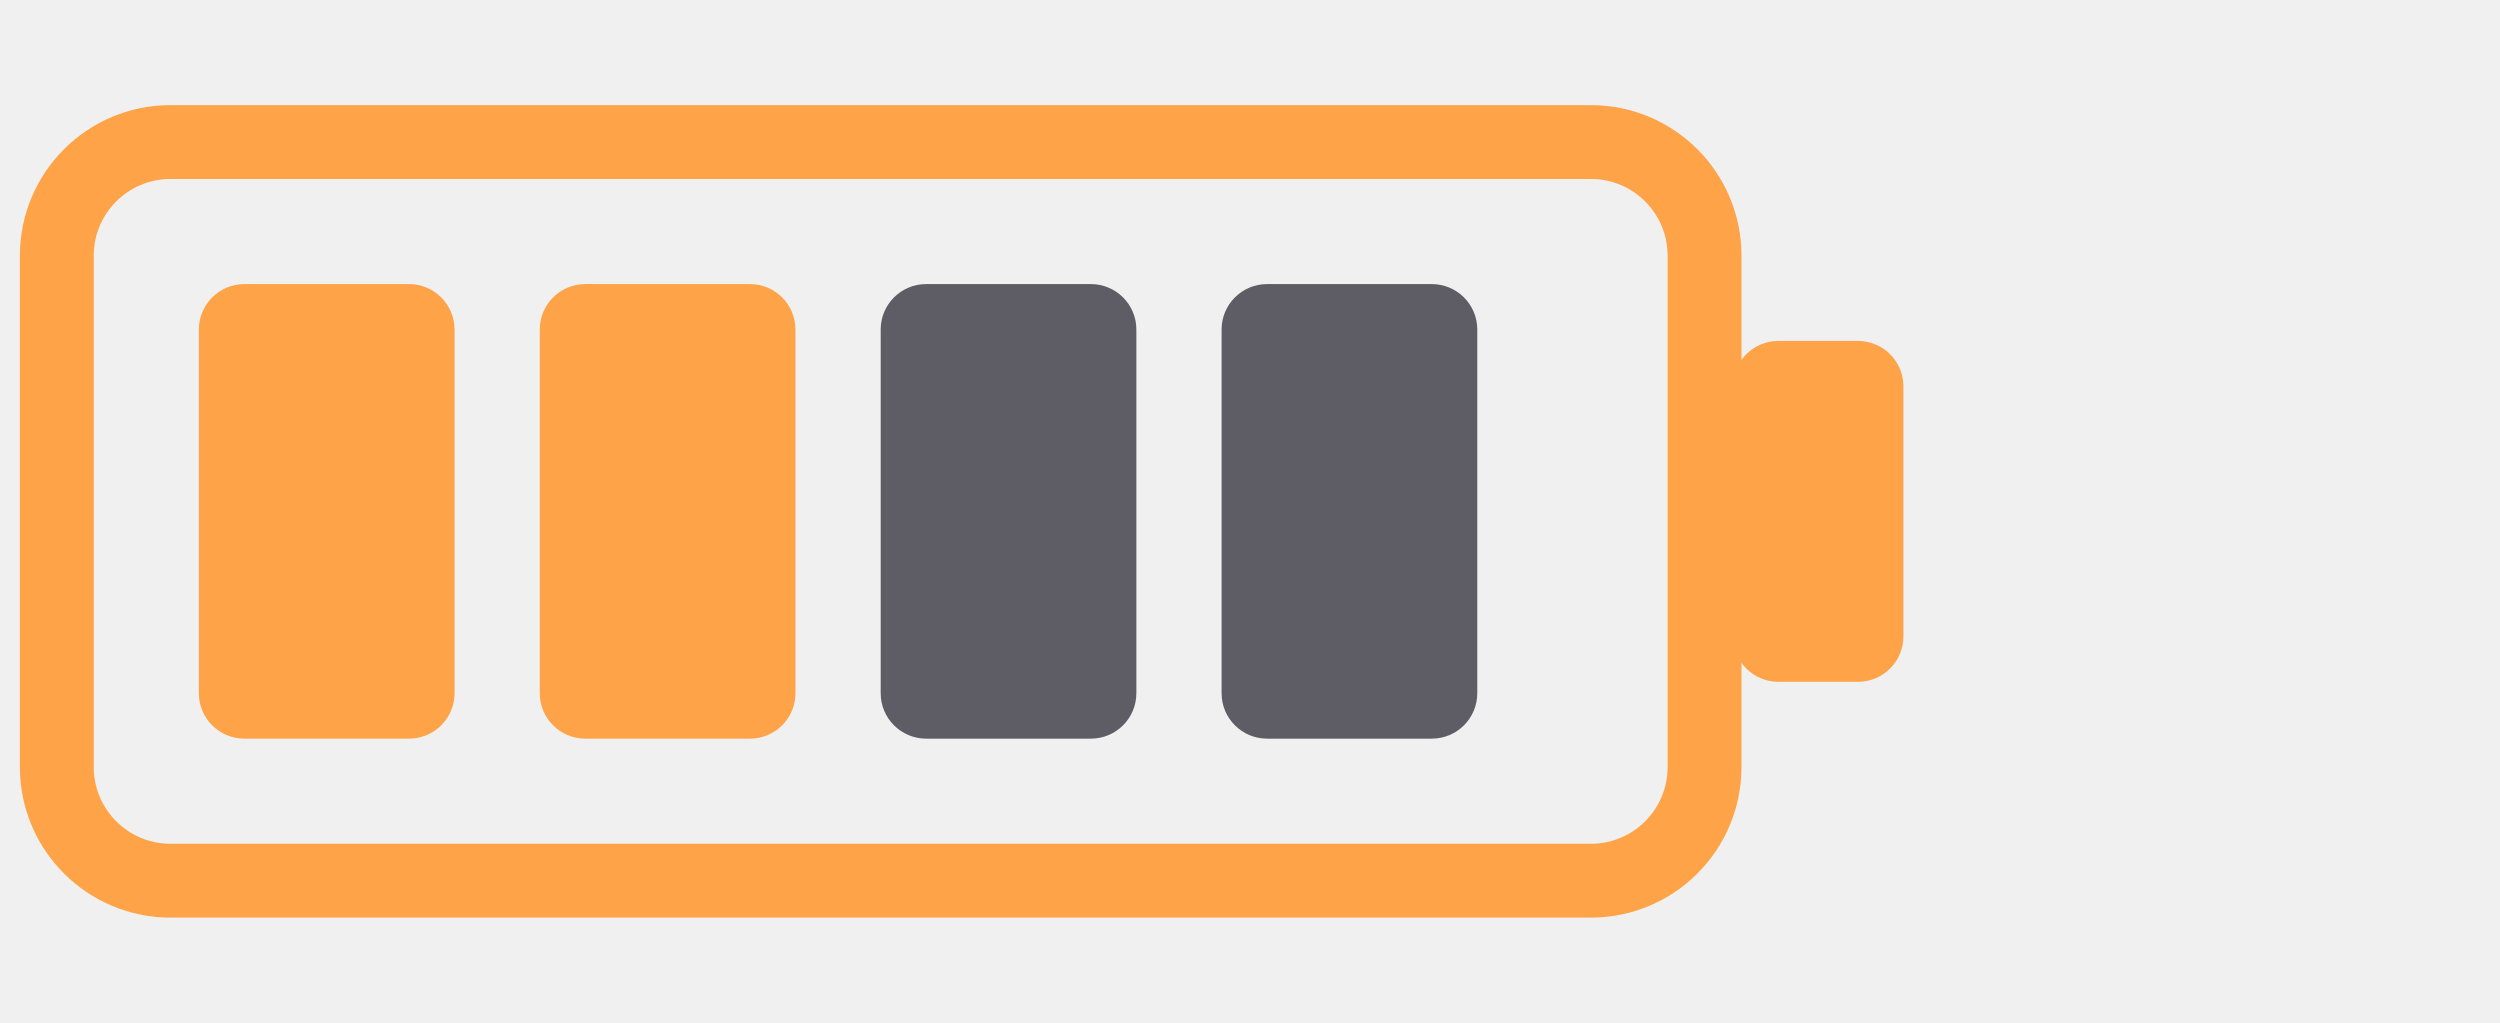
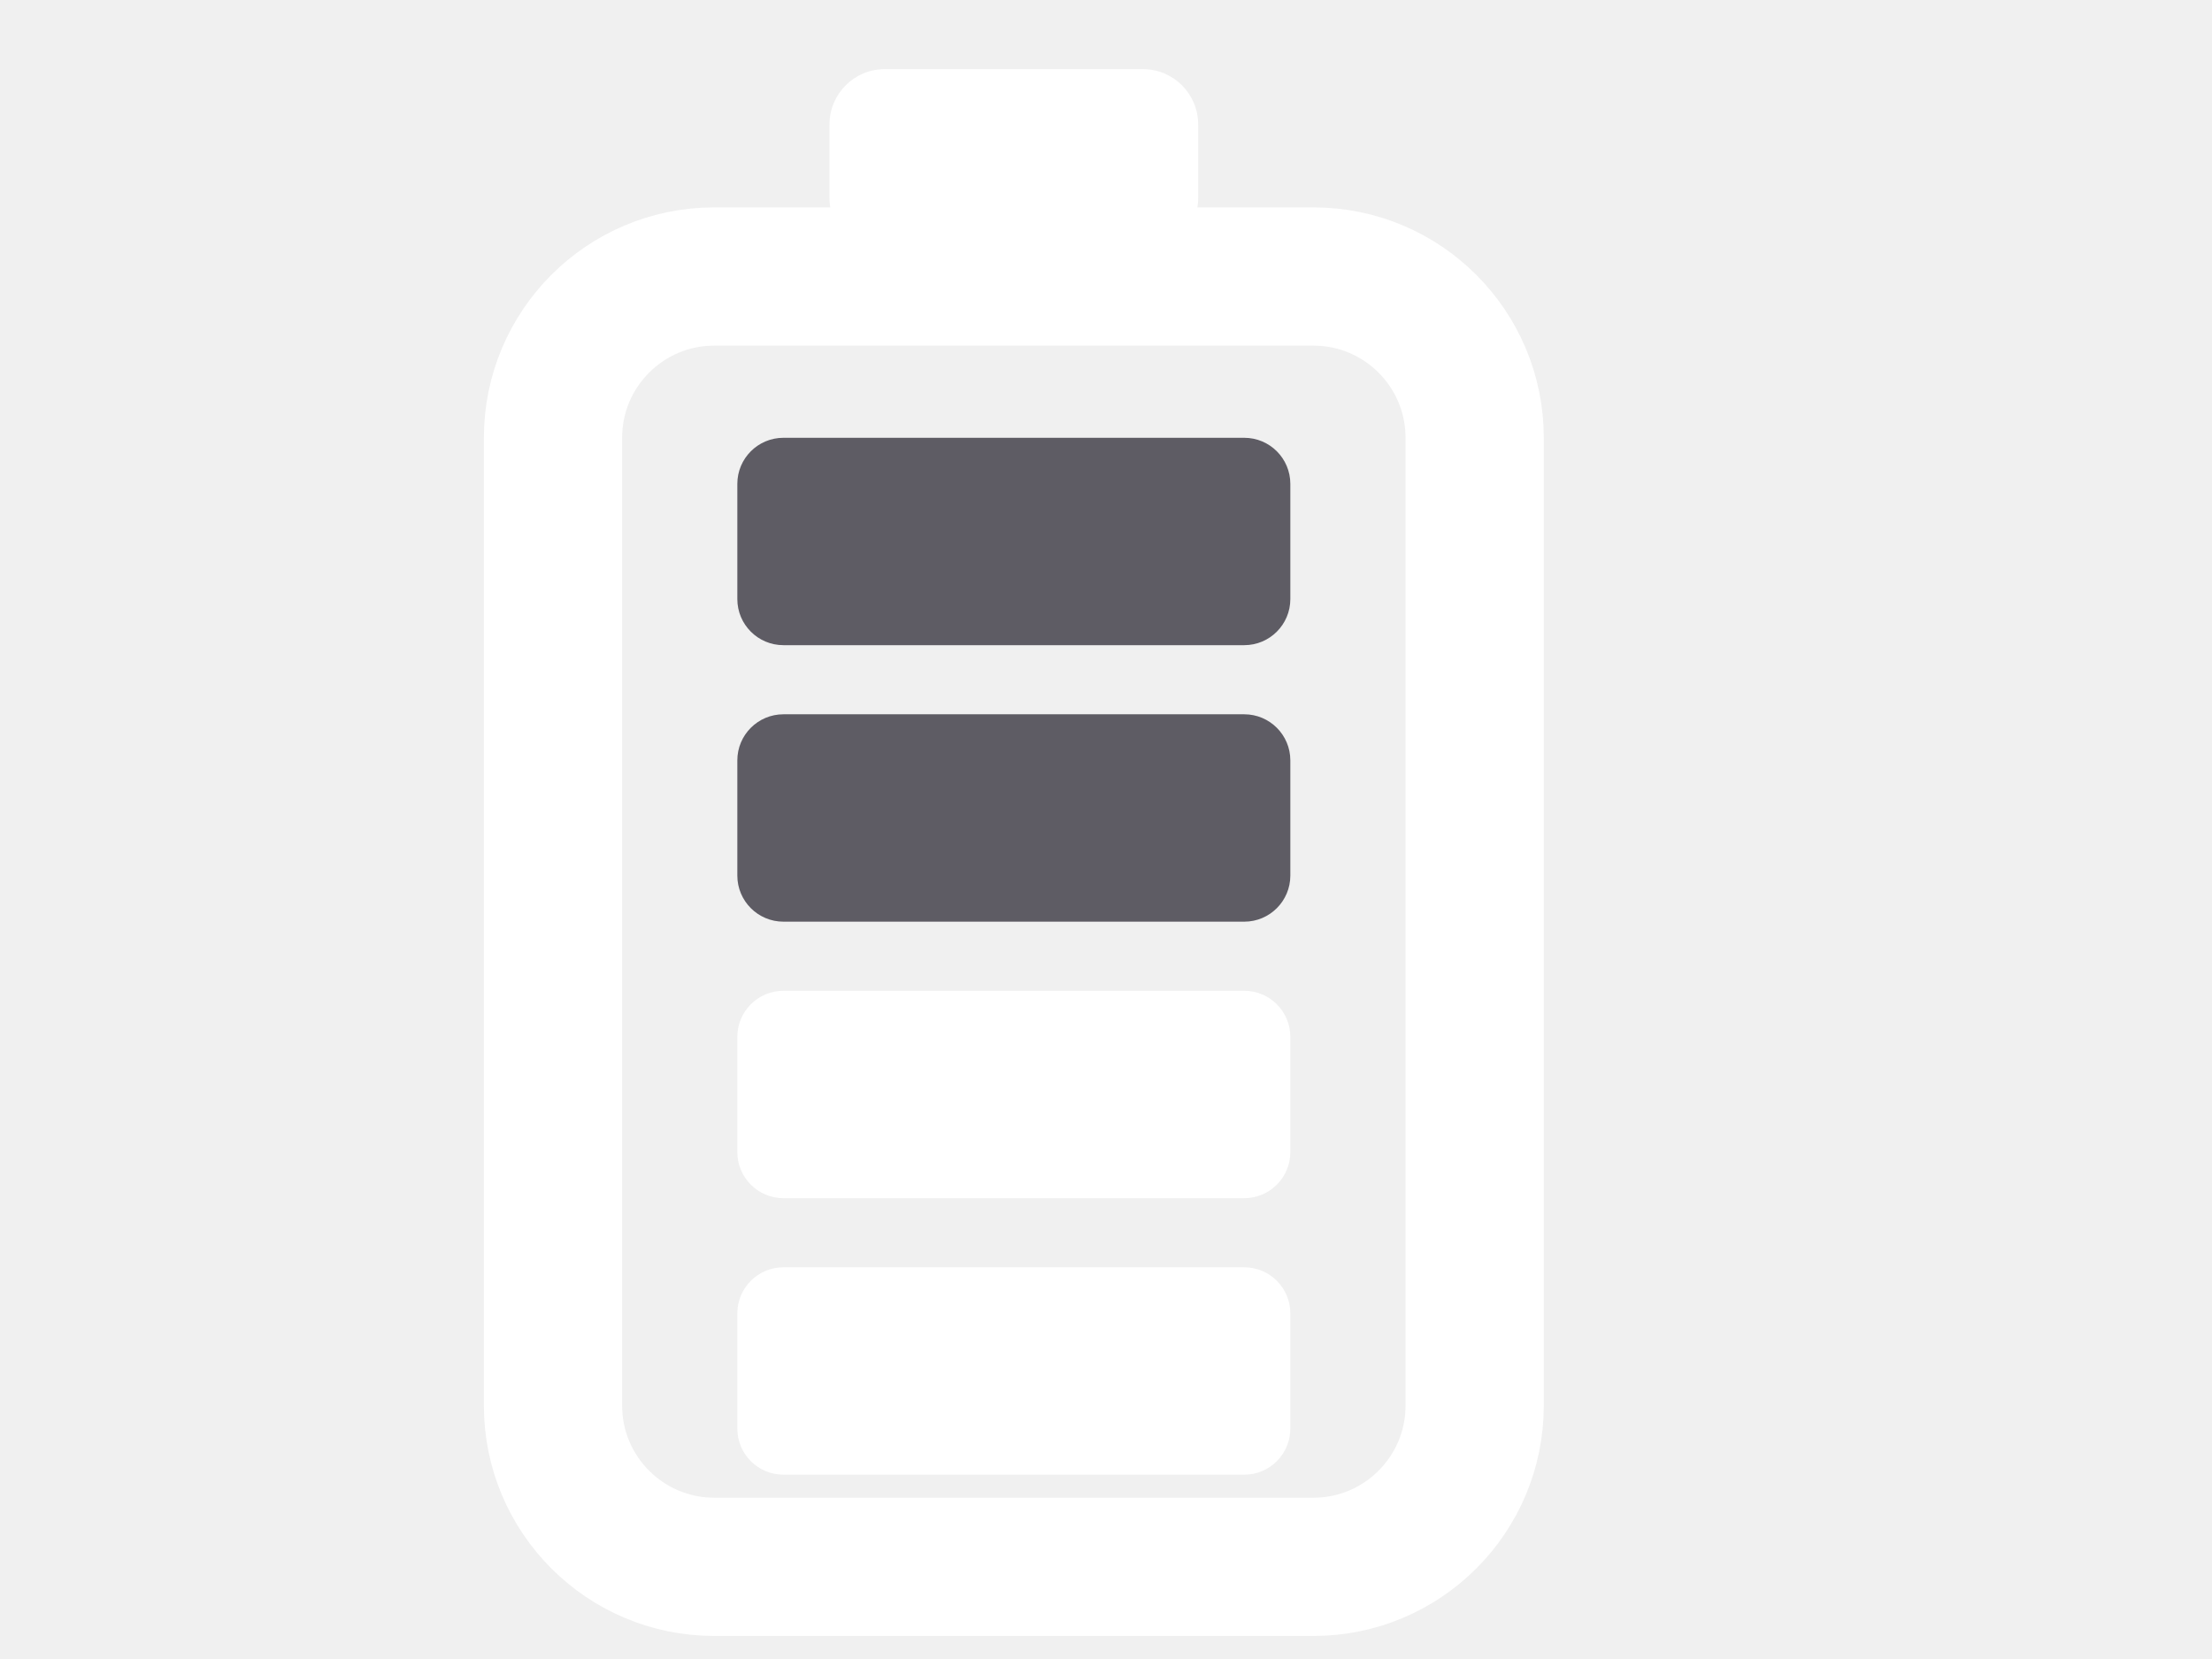
- <svg xmlns="http://www.w3.org/2000/svg" viewBox="0 0 88 36">
-   <rect x="2" y="5" width="58" height="26" rx="4" fill="none" stroke="#ffa348" stroke-width="2.6" />
-   <rect x="61" y="12" width="6" height="12" rx="1.6" fill="#ffa348" />
-   <rect x="7" y="10" width="9" height="16" rx="1.6" fill="#ffa348" />
-   <rect x="19" y="10" width="9" height="16" rx="1.6" fill="#ffa348" />
-   <rect x="31" y="10" width="9" height="16" rx="1.6" fill="#5e5c64" />
-   <rect x="43" y="10" width="9" height="16" rx="1.6" fill="#5e5c64" />
+ <svg xmlns="http://www.w3.org/2000/svg" viewBox="0 0 48 36">
+   <rect x="12" y="6" width="20" height="28" rx="3.5" fill="none" stroke="#ffffff" stroke-width="3" />
+   <rect x="18" y="1.5" width="8" height="4" rx="1.2" fill="#ffffff" />
+   <rect x="16" y="27.5" width="12" height="4.5" rx="1" fill="#ffffff" />
+   <rect x="16" y="21.5" width="12" height="4.5" rx="1" fill="#ffffff" />
+   <rect x="16" y="15.5" width="12" height="4.5" rx="1" fill="#5e5c64" />
+   <rect x="16" y="9.5" width="12" height="4.5" rx="1" fill="#5e5c64" />
</svg>
